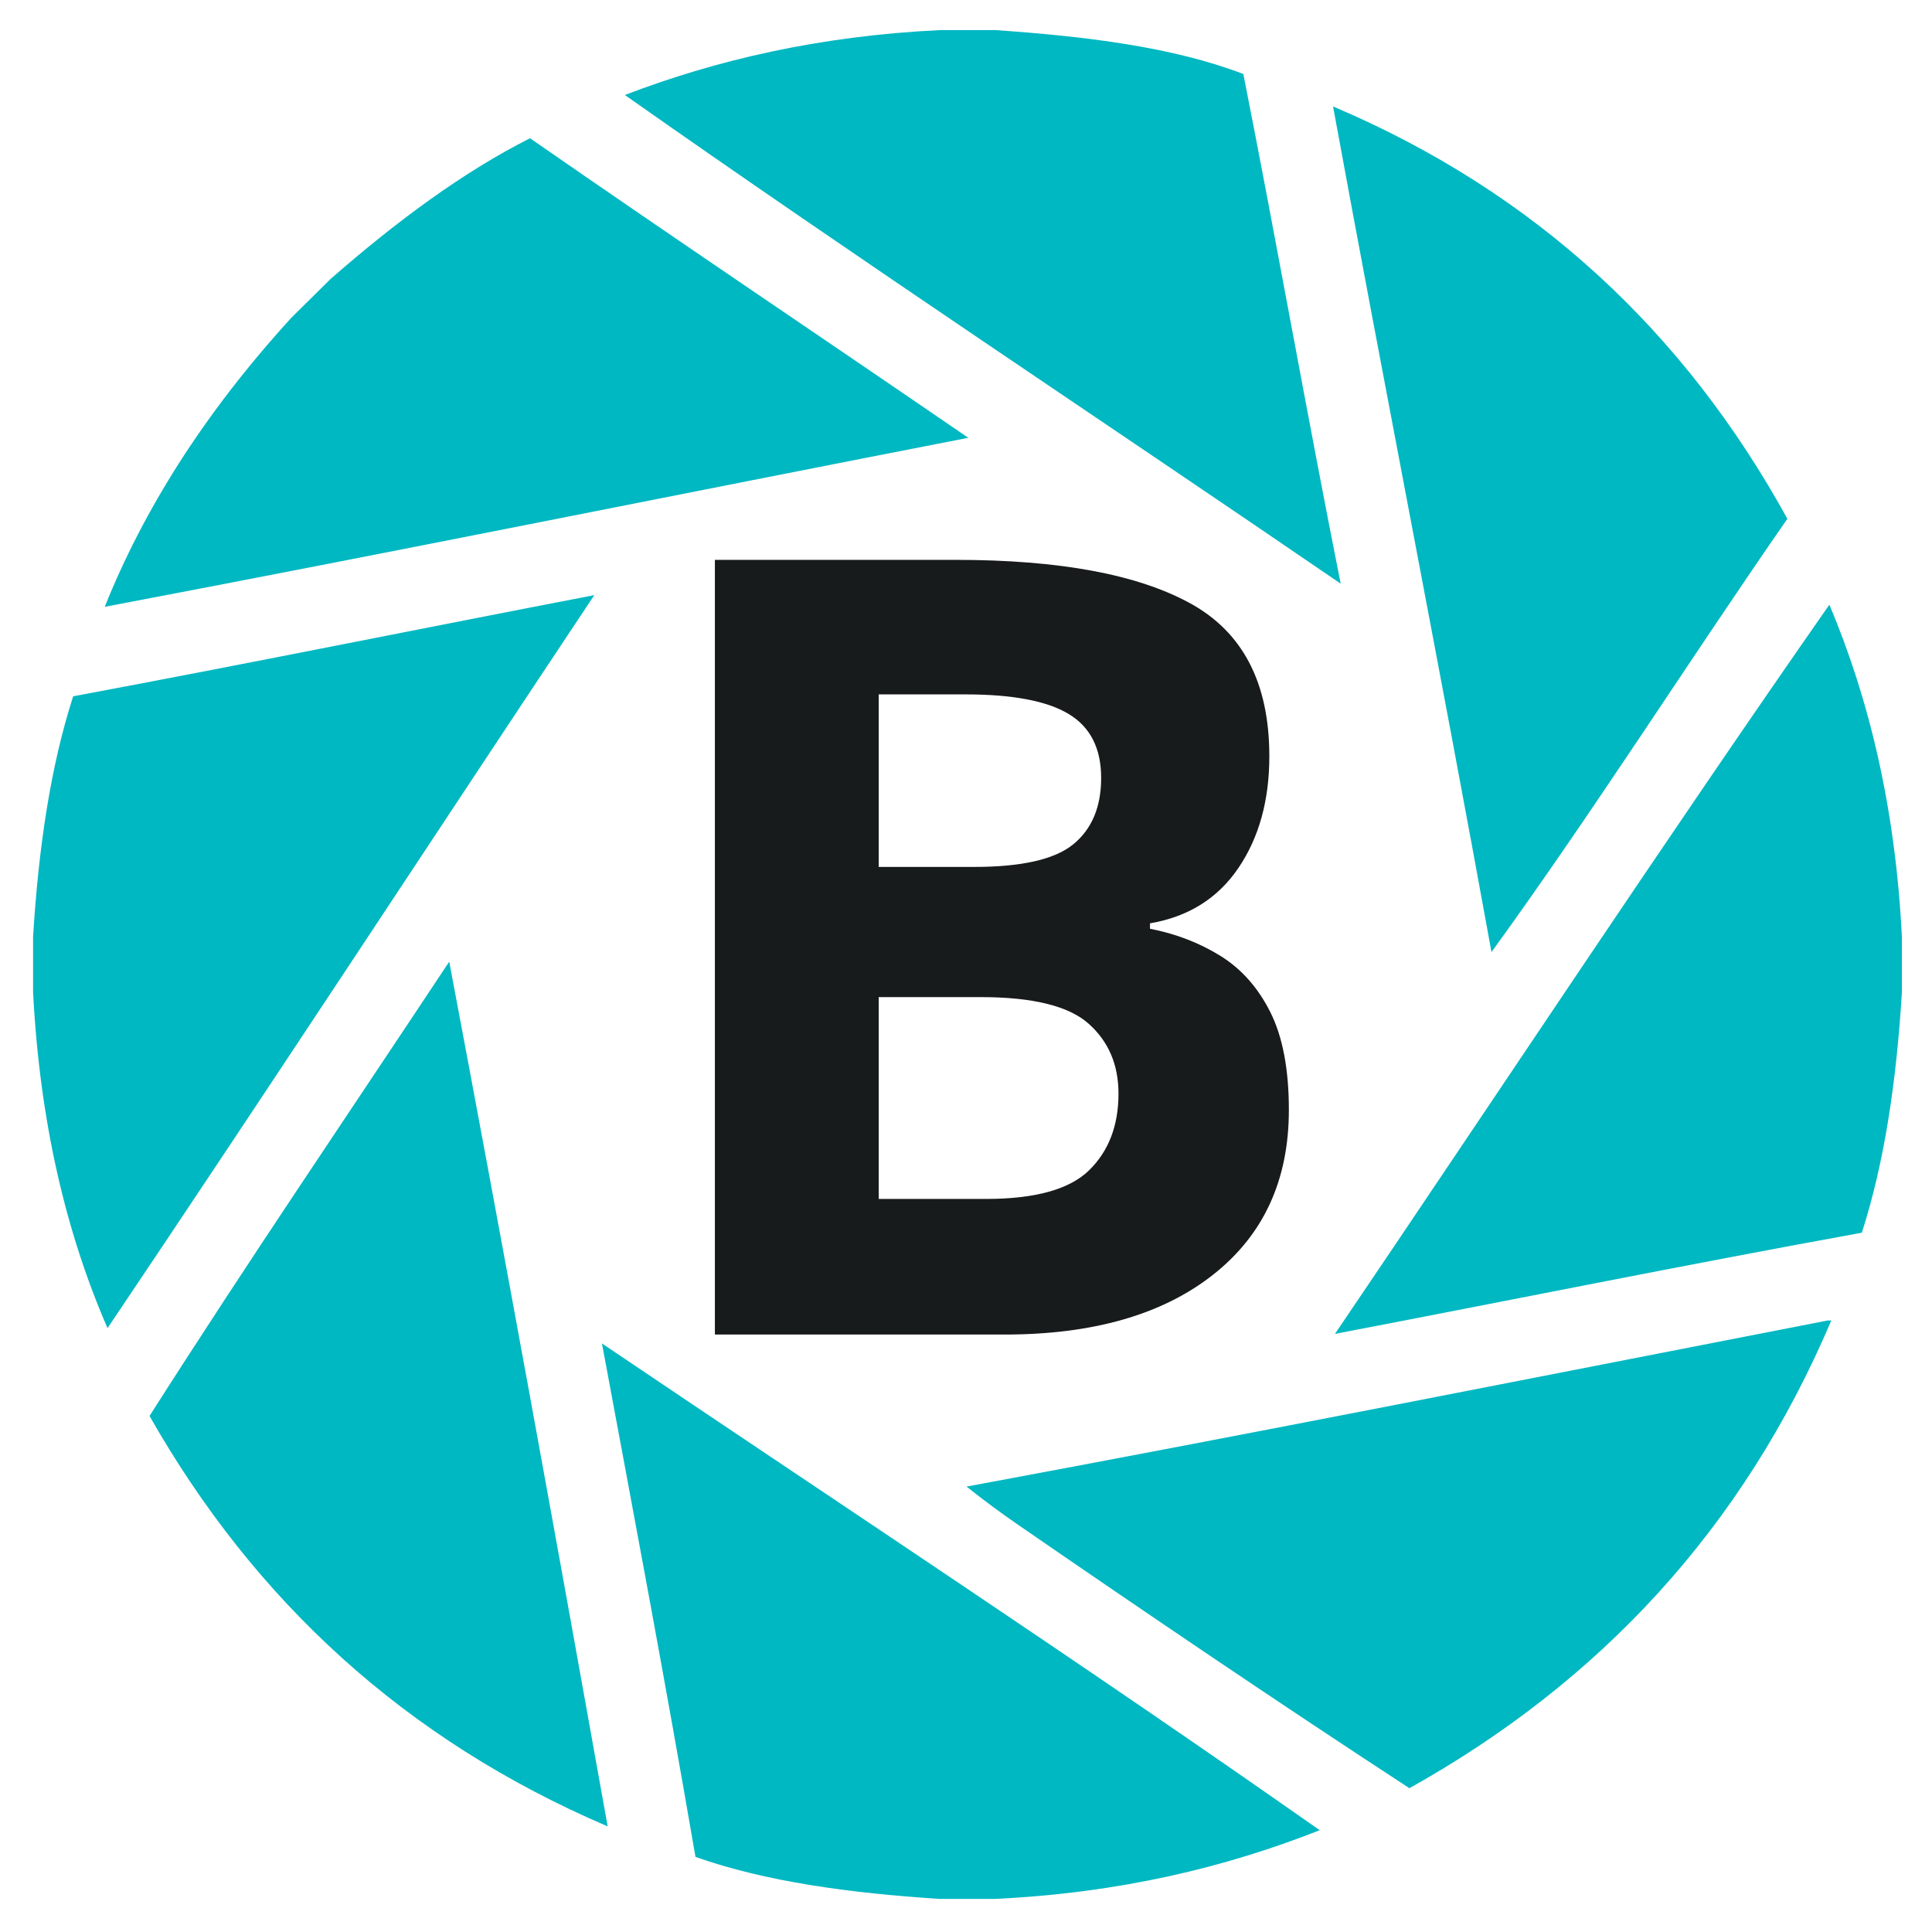
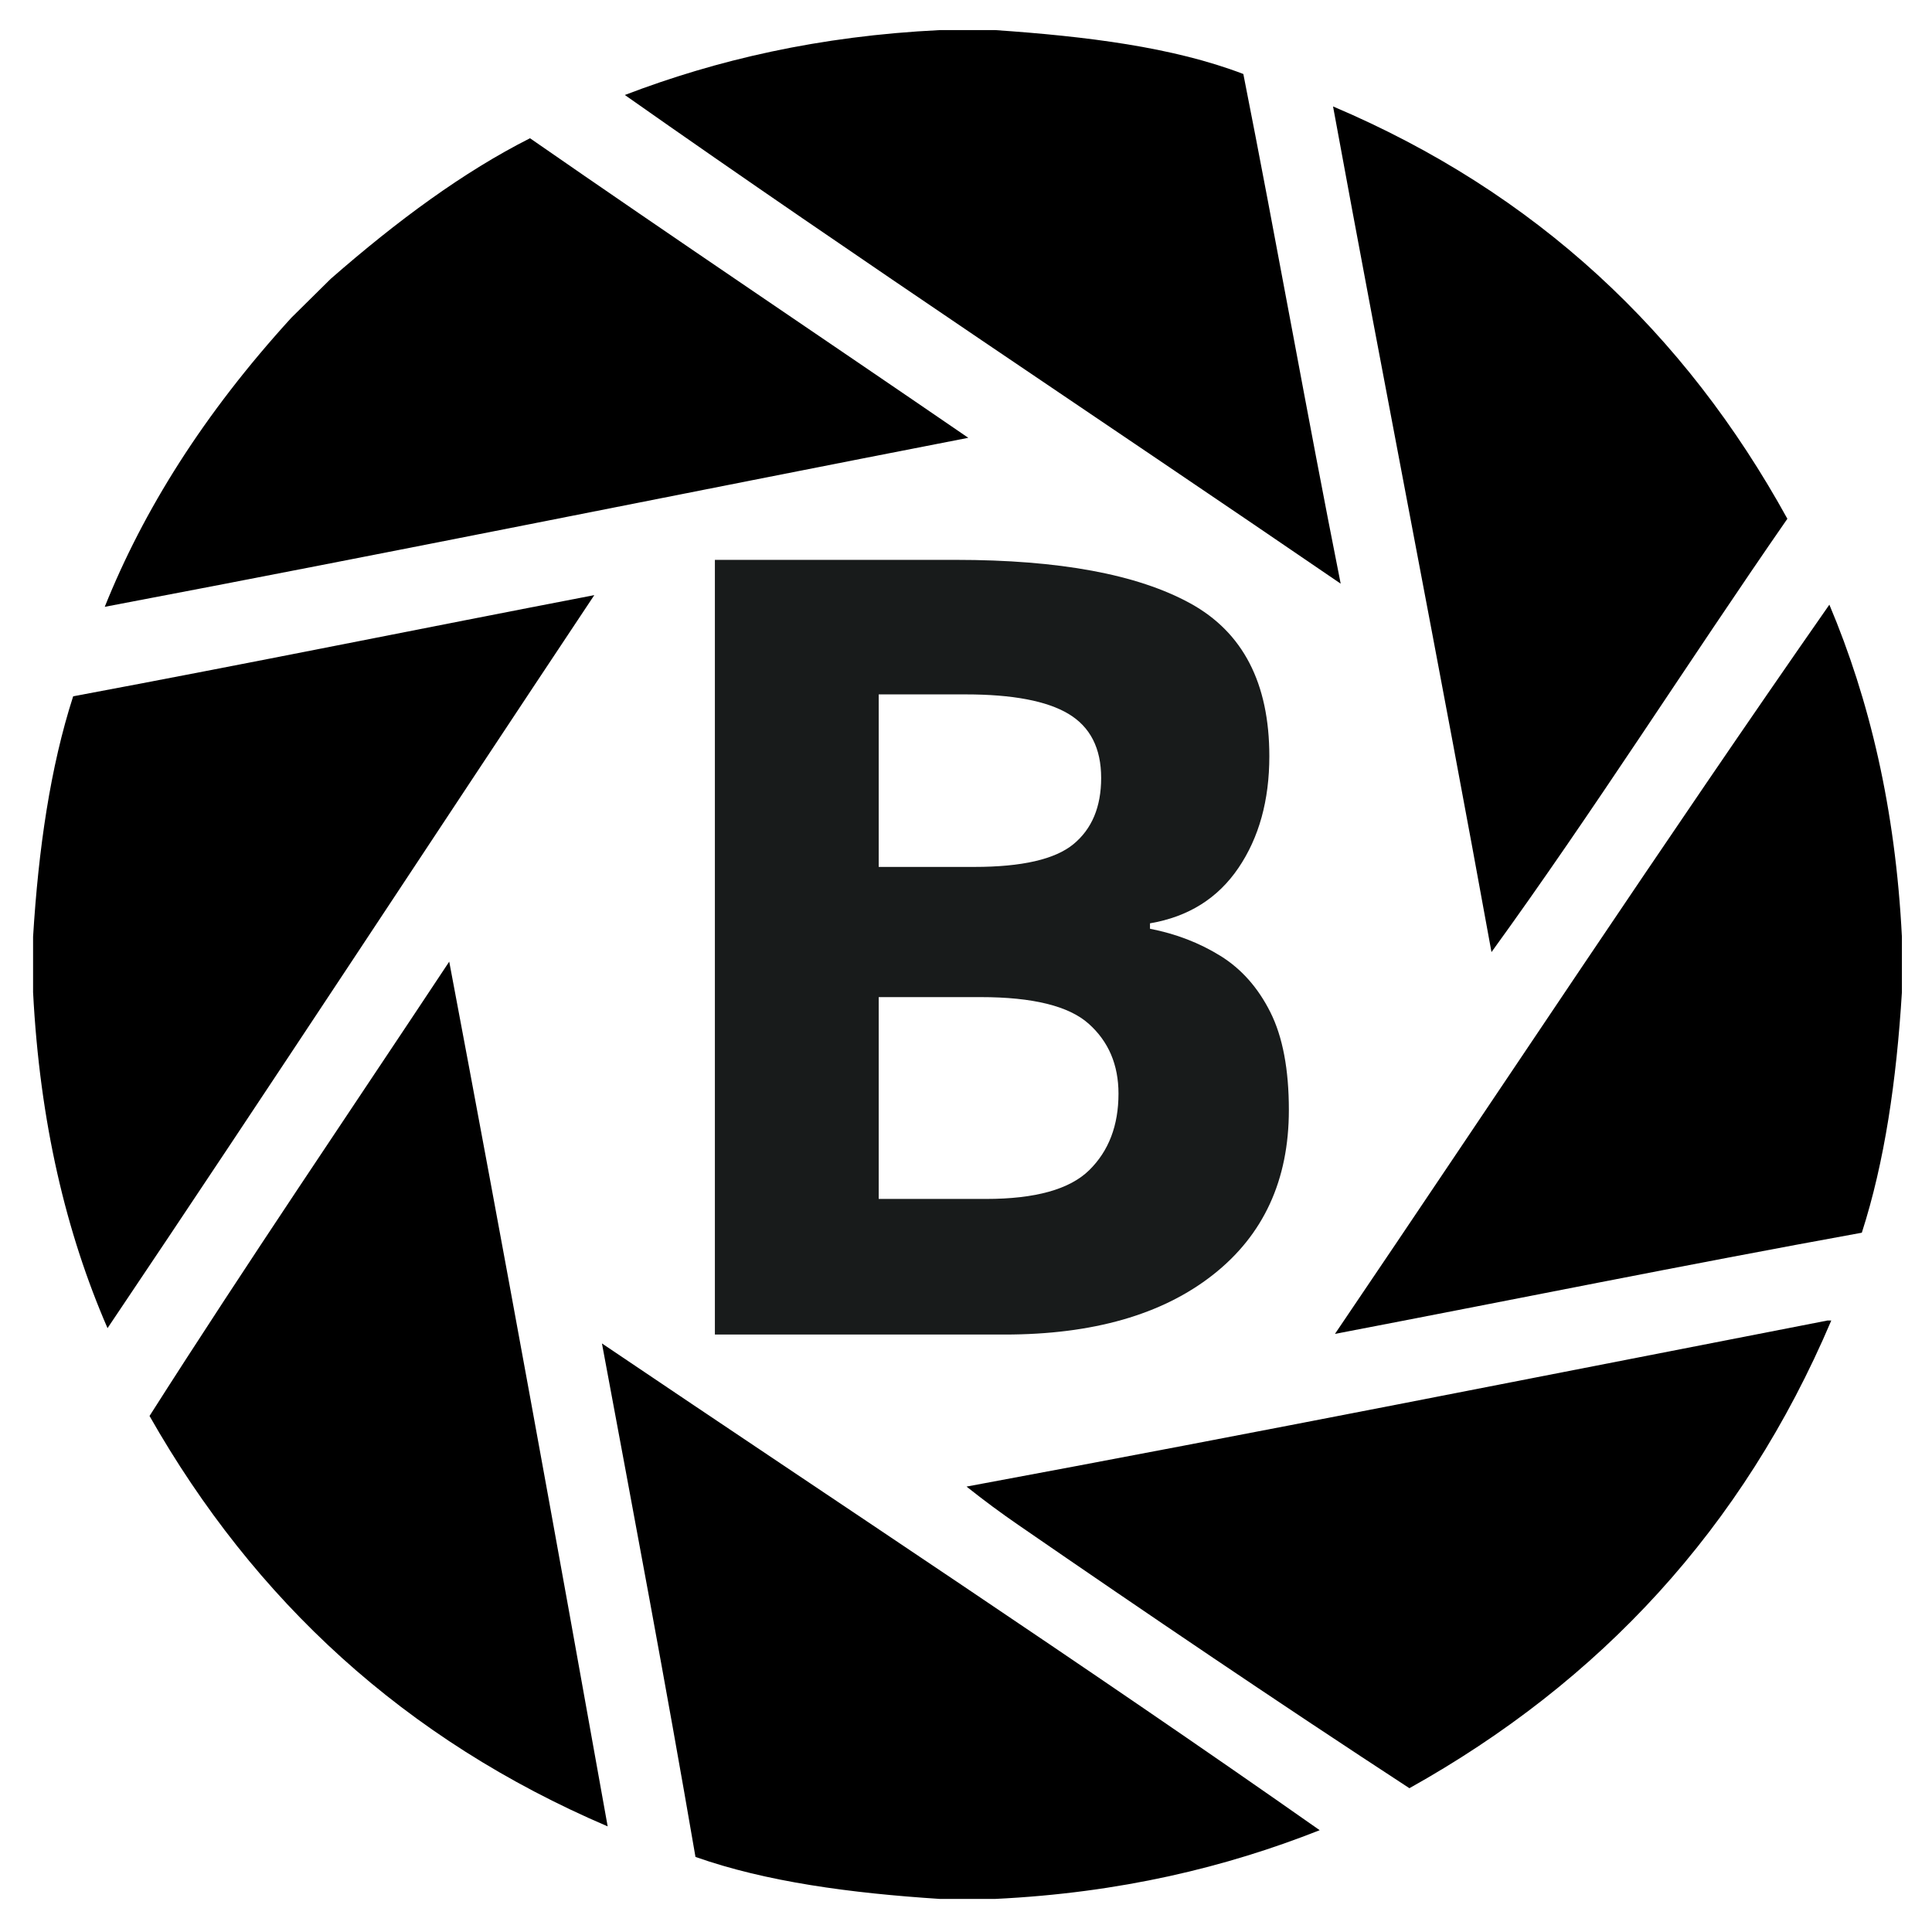
<svg xmlns="http://www.w3.org/2000/svg" xmlns:ns1="https://boxy-svg.com" version="1.1" id="Layer_1" x="0px" y="0px" width="646px" height="646px" viewBox="0 0 646 646" enable-background="new 0 0 646 646">
  <defs>
    <linearGradient id="primary" gradientUnits="userSpaceOnUse" ns1:pinned="true">
-       <stop style="stop-color: rgb(0, 184, 194);" />
+       <stop style="stop-color: oklch(65% 0.22 295);" />
    </linearGradient>
    <linearGradient id="color-0" gradientUnits="userSpaceOnUse" ns1:pinned="true">
      <stop style="stop-color: rgb(24, 27, 27);" />
    </linearGradient>
  </defs>
  <path fill-rule="evenodd" clip-rule="evenodd" d="M445.73,35.592c67.819,28.774,117.623,75.567,151.911,137.869   c-33.281,47.994-64.773,97.778-98.934,144.891C481.521,223.626,463.068,130.169,445.73,35.592z" style="fill: url('#primary');" />
  <path fill-rule="evenodd" clip-rule="evenodd" d="M11.061,331.755c0-6.169,0-12.339,0-18.51   c1.801-29.474,5.774-56.777,13.404-80.423c58.444-10.918,116.086-22.634,174.251-33.829   c-54.324,81.626-108.094,163.816-162.762,245.1C22.095,412.208,13.302,375.258,11.061,331.755z" style="fill: url('#primary');" />
  <path fill-rule="evenodd" clip-rule="evenodd" d="M635.938,313.245c0,6.17,0,12.34,0,18.51   c-1.802,29.474-5.774,56.778-13.404,80.424c-59.238,10.761-117.416,22.579-176.165,33.829   C501.272,364.96,556.674,281,611.684,202.185C625.069,233.905,633.768,270.312,635.938,313.245z" style="fill: url('#primary');" />
  <path fill-rule="evenodd" clip-rule="evenodd" d="M150.207,321.542c18.12,95.921,35.684,192.393,52.978,289.142   c-67.807-28.999-118.105-75.507-153.188-137.23C82.689,422.106,116.73,372.107,150.207,321.542z" style="fill: url('#primary');" />
  <path fill-rule="evenodd" clip-rule="evenodd" d="M611.046,441.539c0.425,0,0.851,0,1.276,0   c-29.56,69.589-77.443,120.849-141.061,156.38c-43.593-28.461-87.719-58.349-130.848-88.082   c-5.879-4.055-11.169-7.956-17.233-12.767C419.73,479.156,515.229,460.187,611.046,441.539z" style="fill: url('#primary');" />
  <path fill-rule="evenodd" clip-rule="evenodd" d="M314.245,10.062c6.17,0,12.34,0,18.51,0   c30.459,2.092,59.437,5.668,82.977,14.68c11.181,56.479,21.314,114,32.553,170.421c-79.708-54.544-160.55-107.955-239.356-163.4   C239.545,20.041,273.878,12.035,314.245,10.062z" style="fill: url('#primary');" />
  <path fill-rule="evenodd" clip-rule="evenodd" d="M314.245,634.939c-29.966-1.948-58.111-5.717-81.7-14.043   c-9.907-57.751-20.655-114.658-31.276-171.697c80.147,54.104,161.138,107.367,239.994,162.762   c-31.418,12.411-66.7,20.956-108.508,22.979C326.585,634.939,320.415,634.939,314.245,634.939z" style="fill: url('#primary');" />
  <path fill-rule="evenodd" clip-rule="evenodd" d="M97.429,106.233c4.388-4.337,8.777-8.673,13.166-13.011   c22.23-19.436,44.443-35.803,66.625-46.997c48.846,33.897,97.697,66.661,146.545,100.163   c-96.244,18.736-192.5,38.264-288.742,56.515C47.96,170.633,68.062,138.405,97.429,106.233z" style="fill: url('#primary');" />
  <text style="fill: url('#color-0'); font-family: 'Avenir Next'; font-size: 362.8px; font-weight: 900; white-space: pre;" x="206.377" y="446.232">B</text>
</svg>
